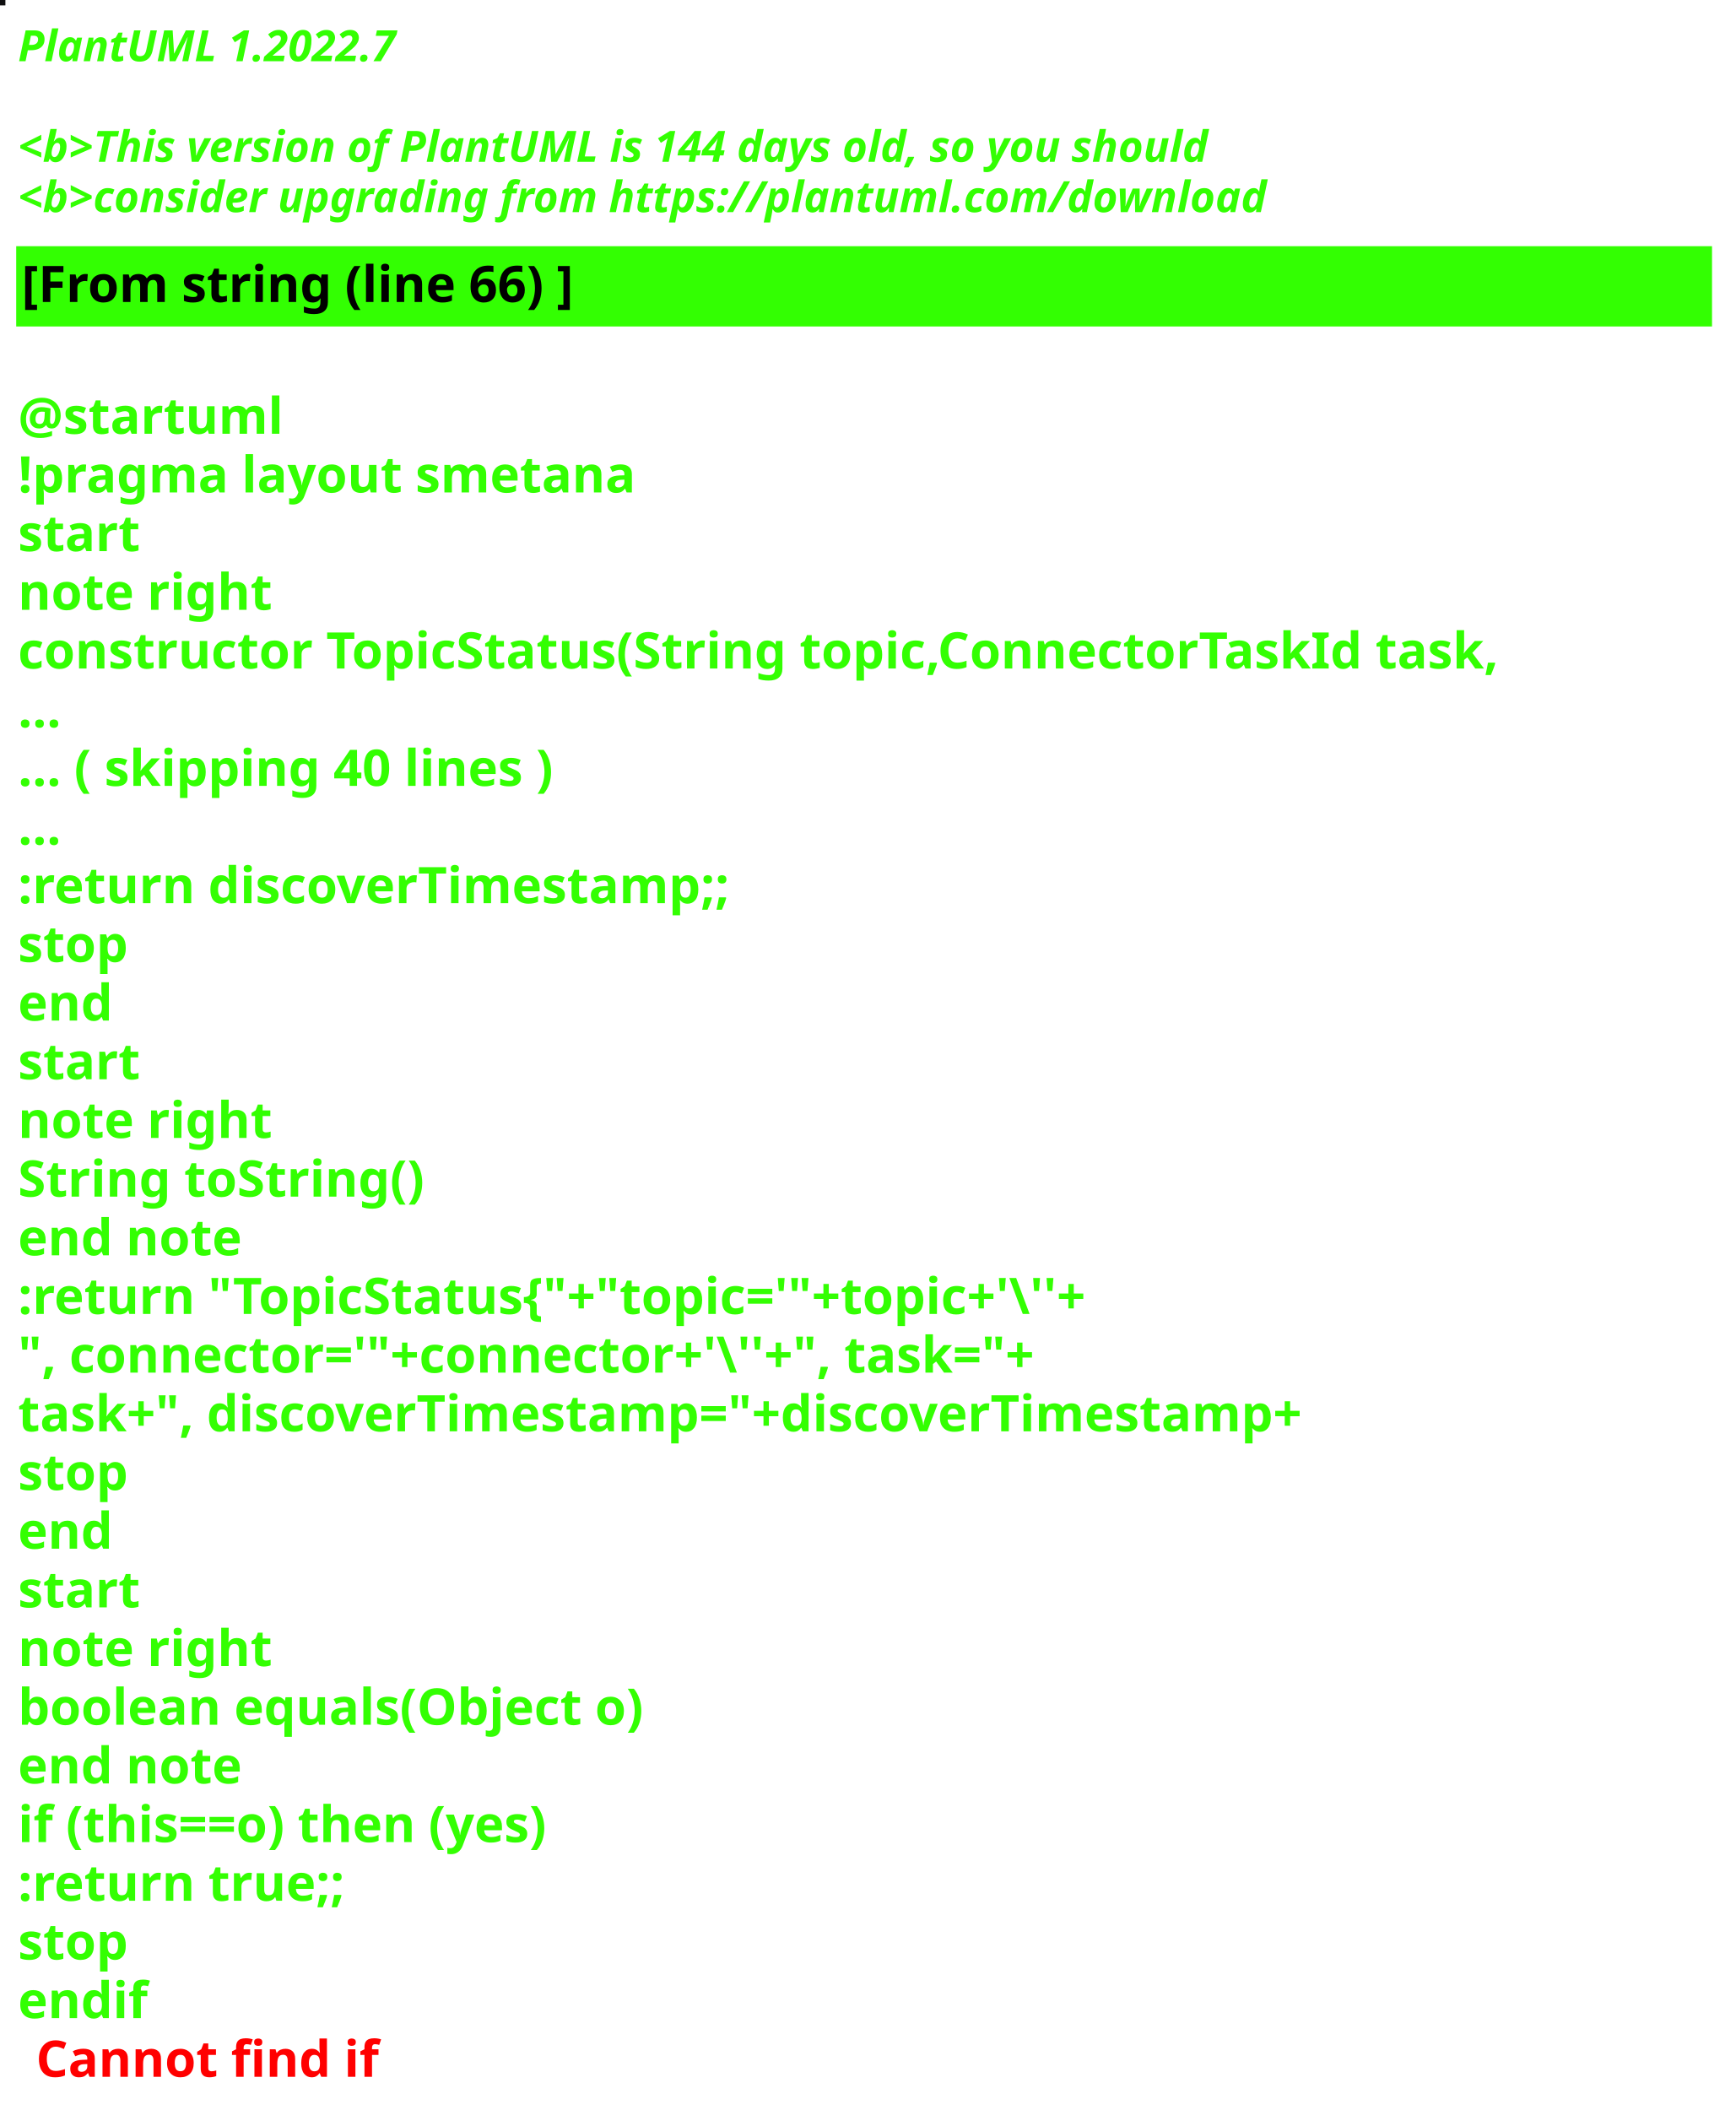
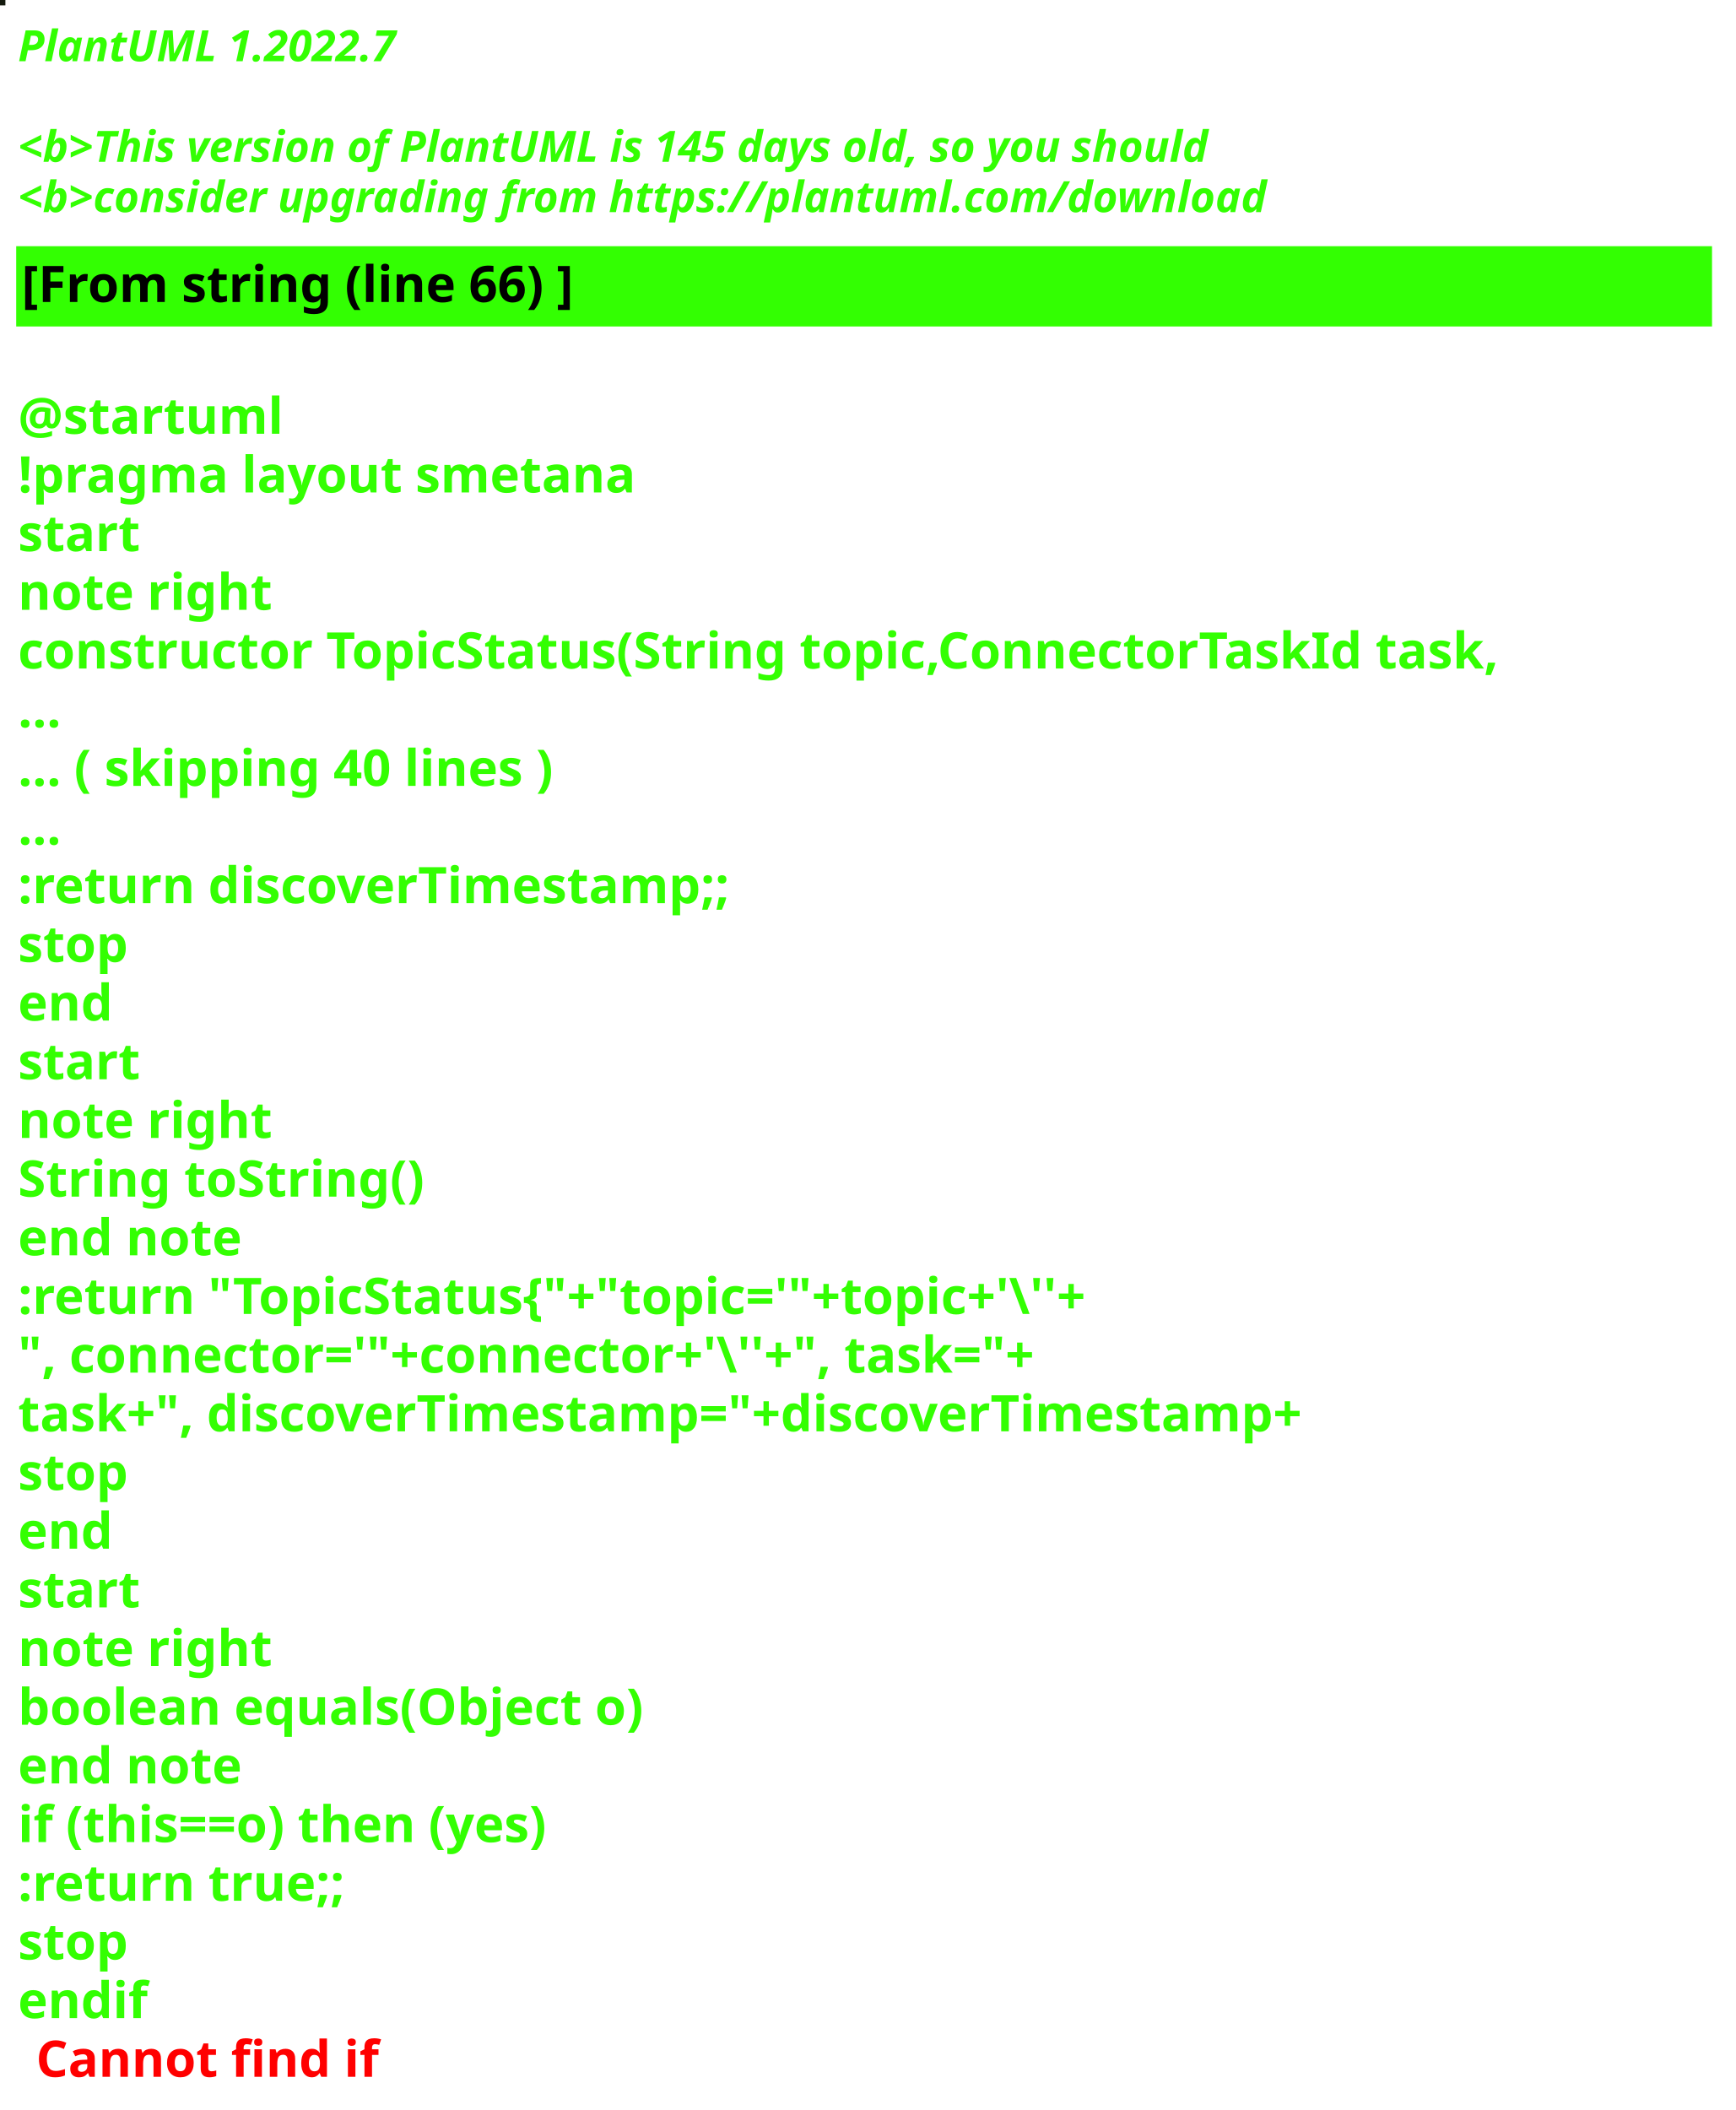
<svg xmlns="http://www.w3.org/2000/svg" contentStyleType="text/css" height="586px" preserveAspectRatio="none" style="width:482px;height:586px;background:#000000;" version="1.1" viewBox="0 0 482 586" width="482px" zoomAndPan="magnify">
  <defs />
  <g>
-     <rect fill="#0F0F10" height="1" style="stroke:#0F0F10;stroke-width:1.0;" width="1" x="0" y="0" />
+     <rect fill="#141A0D" height="1" style="stroke:#141A0D;stroke-width:1.0;" width="1" x="0" y="0" />
    <text fill="#33FF02" font-family="sans-serif" font-size="12" font-style="italic" font-weight="bold" lengthAdjust="spacing" textLength="127" x="5" y="17">PlantUML 1.2022.7</text>
    <text fill="#33FF02" font-family="sans-serif" font-size="12" font-style="italic" font-weight="bold" lengthAdjust="spacing" textLength="4" x="5" y="30.969"> </text>
-     <text fill="#33FF02" font-family="sans-serif" font-size="12" font-style="italic" font-weight="bold" lengthAdjust="spacing" textLength="399" x="5" y="44.938">&lt;b&gt;This version of PlantUML is 144 days old, so you should</text>
+     <text fill="#33FF02" font-family="sans-serif" font-size="12" font-style="italic" font-weight="bold" lengthAdjust="spacing" textLength="399" x="5" y="44.938">&lt;b&gt;This version of PlantUML is 145 days old, so you should</text>
    <text fill="#33FF02" font-family="sans-serif" font-size="12" font-style="italic" font-weight="bold" lengthAdjust="spacing" textLength="408" x="5" y="58.906">&lt;b&gt;consider upgrading from https://plantuml.com/download</text>
    <rect fill="#33FF02" height="21.297" style="stroke:#33FF02;stroke-width:1.0;" width="470" x="5" y="68.875" />
    <text fill="#000000" font-family="sans-serif" font-size="14" font-weight="bold" lengthAdjust="spacing" textLength="178" x="6" y="83.875">[From string (line 66) ]</text>
    <text fill="#33FF02" font-family="sans-serif" font-size="14" font-weight="bold" lengthAdjust="spacing" textLength="5" x="5" y="104.172"> </text>
    <text fill="#33FF02" font-family="sans-serif" font-size="14" font-weight="bold" lengthAdjust="spacing" textLength="79" x="5" y="120.469">@startuml</text>
    <text fill="#33FF02" font-family="sans-serif" font-size="14" font-weight="bold" lengthAdjust="spacing" textLength="190" x="5" y="136.766">!pragma layout smetana</text>
    <text fill="#33FF02" font-family="sans-serif" font-size="14" font-weight="bold" lengthAdjust="spacing" textLength="37" x="5" y="153.062">start</text>
    <text fill="#33FF02" font-family="sans-serif" font-size="14" font-weight="bold" lengthAdjust="spacing" textLength="78" x="5" y="169.359">note right</text>
    <text fill="#33FF02" font-family="sans-serif" font-size="14" font-weight="bold" lengthAdjust="spacing" textLength="470" x="5" y="185.656">constructor TopicStatus(String topic,ConnectorTaskId task,</text>
    <text fill="#33FF02" font-family="sans-serif" font-size="14" font-weight="bold" lengthAdjust="spacing" textLength="15" x="5" y="201.953">...</text>
    <text fill="#33FF02" font-family="sans-serif" font-size="14" font-weight="bold" lengthAdjust="spacing" textLength="175" x="5" y="218.25">... ( skipping 40 lines )</text>
    <text fill="#33FF02" font-family="sans-serif" font-size="14" font-weight="bold" lengthAdjust="spacing" textLength="15" x="5" y="234.547">...</text>
    <text fill="#33FF02" font-family="sans-serif" font-size="14" font-weight="bold" lengthAdjust="spacing" textLength="227" x="5" y="250.844">:return discoverTimestamp;;</text>
    <text fill="#33FF02" font-family="sans-serif" font-size="14" font-weight="bold" lengthAdjust="spacing" textLength="35" x="5" y="267.141">stop</text>
    <text fill="#33FF02" font-family="sans-serif" font-size="14" font-weight="bold" lengthAdjust="spacing" textLength="30" x="5" y="283.438">end</text>
    <text fill="#33FF02" font-family="sans-serif" font-size="14" font-weight="bold" lengthAdjust="spacing" textLength="37" x="5" y="299.734">start</text>
    <text fill="#33FF02" font-family="sans-serif" font-size="14" font-weight="bold" lengthAdjust="spacing" textLength="78" x="5" y="316.031">note right</text>
    <text fill="#33FF02" font-family="sans-serif" font-size="14" font-weight="bold" lengthAdjust="spacing" textLength="127" x="5" y="332.328">String toString()</text>
    <text fill="#33FF02" font-family="sans-serif" font-size="14" font-weight="bold" lengthAdjust="spacing" textLength="71" x="5" y="348.625">end note</text>
    <text fill="#33FF02" font-family="sans-serif" font-size="14" font-weight="bold" lengthAdjust="spacing" textLength="351" x="5" y="364.922">:return "TopicStatus{"+"topic='"+topic+'\''+</text>
    <text fill="#33FF02" font-family="sans-serif" font-size="14" font-weight="bold" lengthAdjust="spacing" textLength="336" x="5" y="381.219">", connector='"+connector+'\''+", task="+</text>
    <text fill="#33FF02" font-family="sans-serif" font-size="14" font-weight="bold" lengthAdjust="spacing" textLength="413" x="5" y="397.516">task+", discoverTimestamp="+discoverTimestamp+</text>
    <text fill="#33FF02" font-family="sans-serif" font-size="14" font-weight="bold" lengthAdjust="spacing" textLength="35" x="5" y="413.812">stop</text>
    <text fill="#33FF02" font-family="sans-serif" font-size="14" font-weight="bold" lengthAdjust="spacing" textLength="30" x="5" y="430.109">end</text>
    <text fill="#33FF02" font-family="sans-serif" font-size="14" font-weight="bold" lengthAdjust="spacing" textLength="37" x="5" y="446.406">start</text>
    <text fill="#33FF02" font-family="sans-serif" font-size="14" font-weight="bold" lengthAdjust="spacing" textLength="78" x="5" y="462.703">note right</text>
    <text fill="#33FF02" font-family="sans-serif" font-size="14" font-weight="bold" lengthAdjust="spacing" textLength="198" x="5" y="479">boolean equals(Object o)</text>
    <text fill="#33FF02" font-family="sans-serif" font-size="14" font-weight="bold" lengthAdjust="spacing" textLength="71" x="5" y="495.297">end note</text>
    <text fill="#33FF02" font-family="sans-serif" font-size="14" font-weight="bold" lengthAdjust="spacing" textLength="176" x="5" y="511.594">if (this==o) then (yes)</text>
    <text fill="#33FF02" font-family="sans-serif" font-size="14" font-weight="bold" lengthAdjust="spacing" textLength="106" x="5" y="527.891">:return true;;</text>
    <text fill="#33FF02" font-family="sans-serif" font-size="14" font-weight="bold" lengthAdjust="spacing" textLength="35" x="5" y="544.188">stop</text>
    <text fill="#33FF02" font-family="sans-serif" font-size="14" font-weight="bold" lengthAdjust="spacing" text-decoration="wavy underline" textLength="40" x="5" y="560.484">endif</text>
    <text fill="#FF0000" font-family="sans-serif" font-size="14" font-weight="bold" lengthAdjust="spacing" textLength="106" x="10" y="576.781">Cannot find if</text>
  </g>
</svg>
